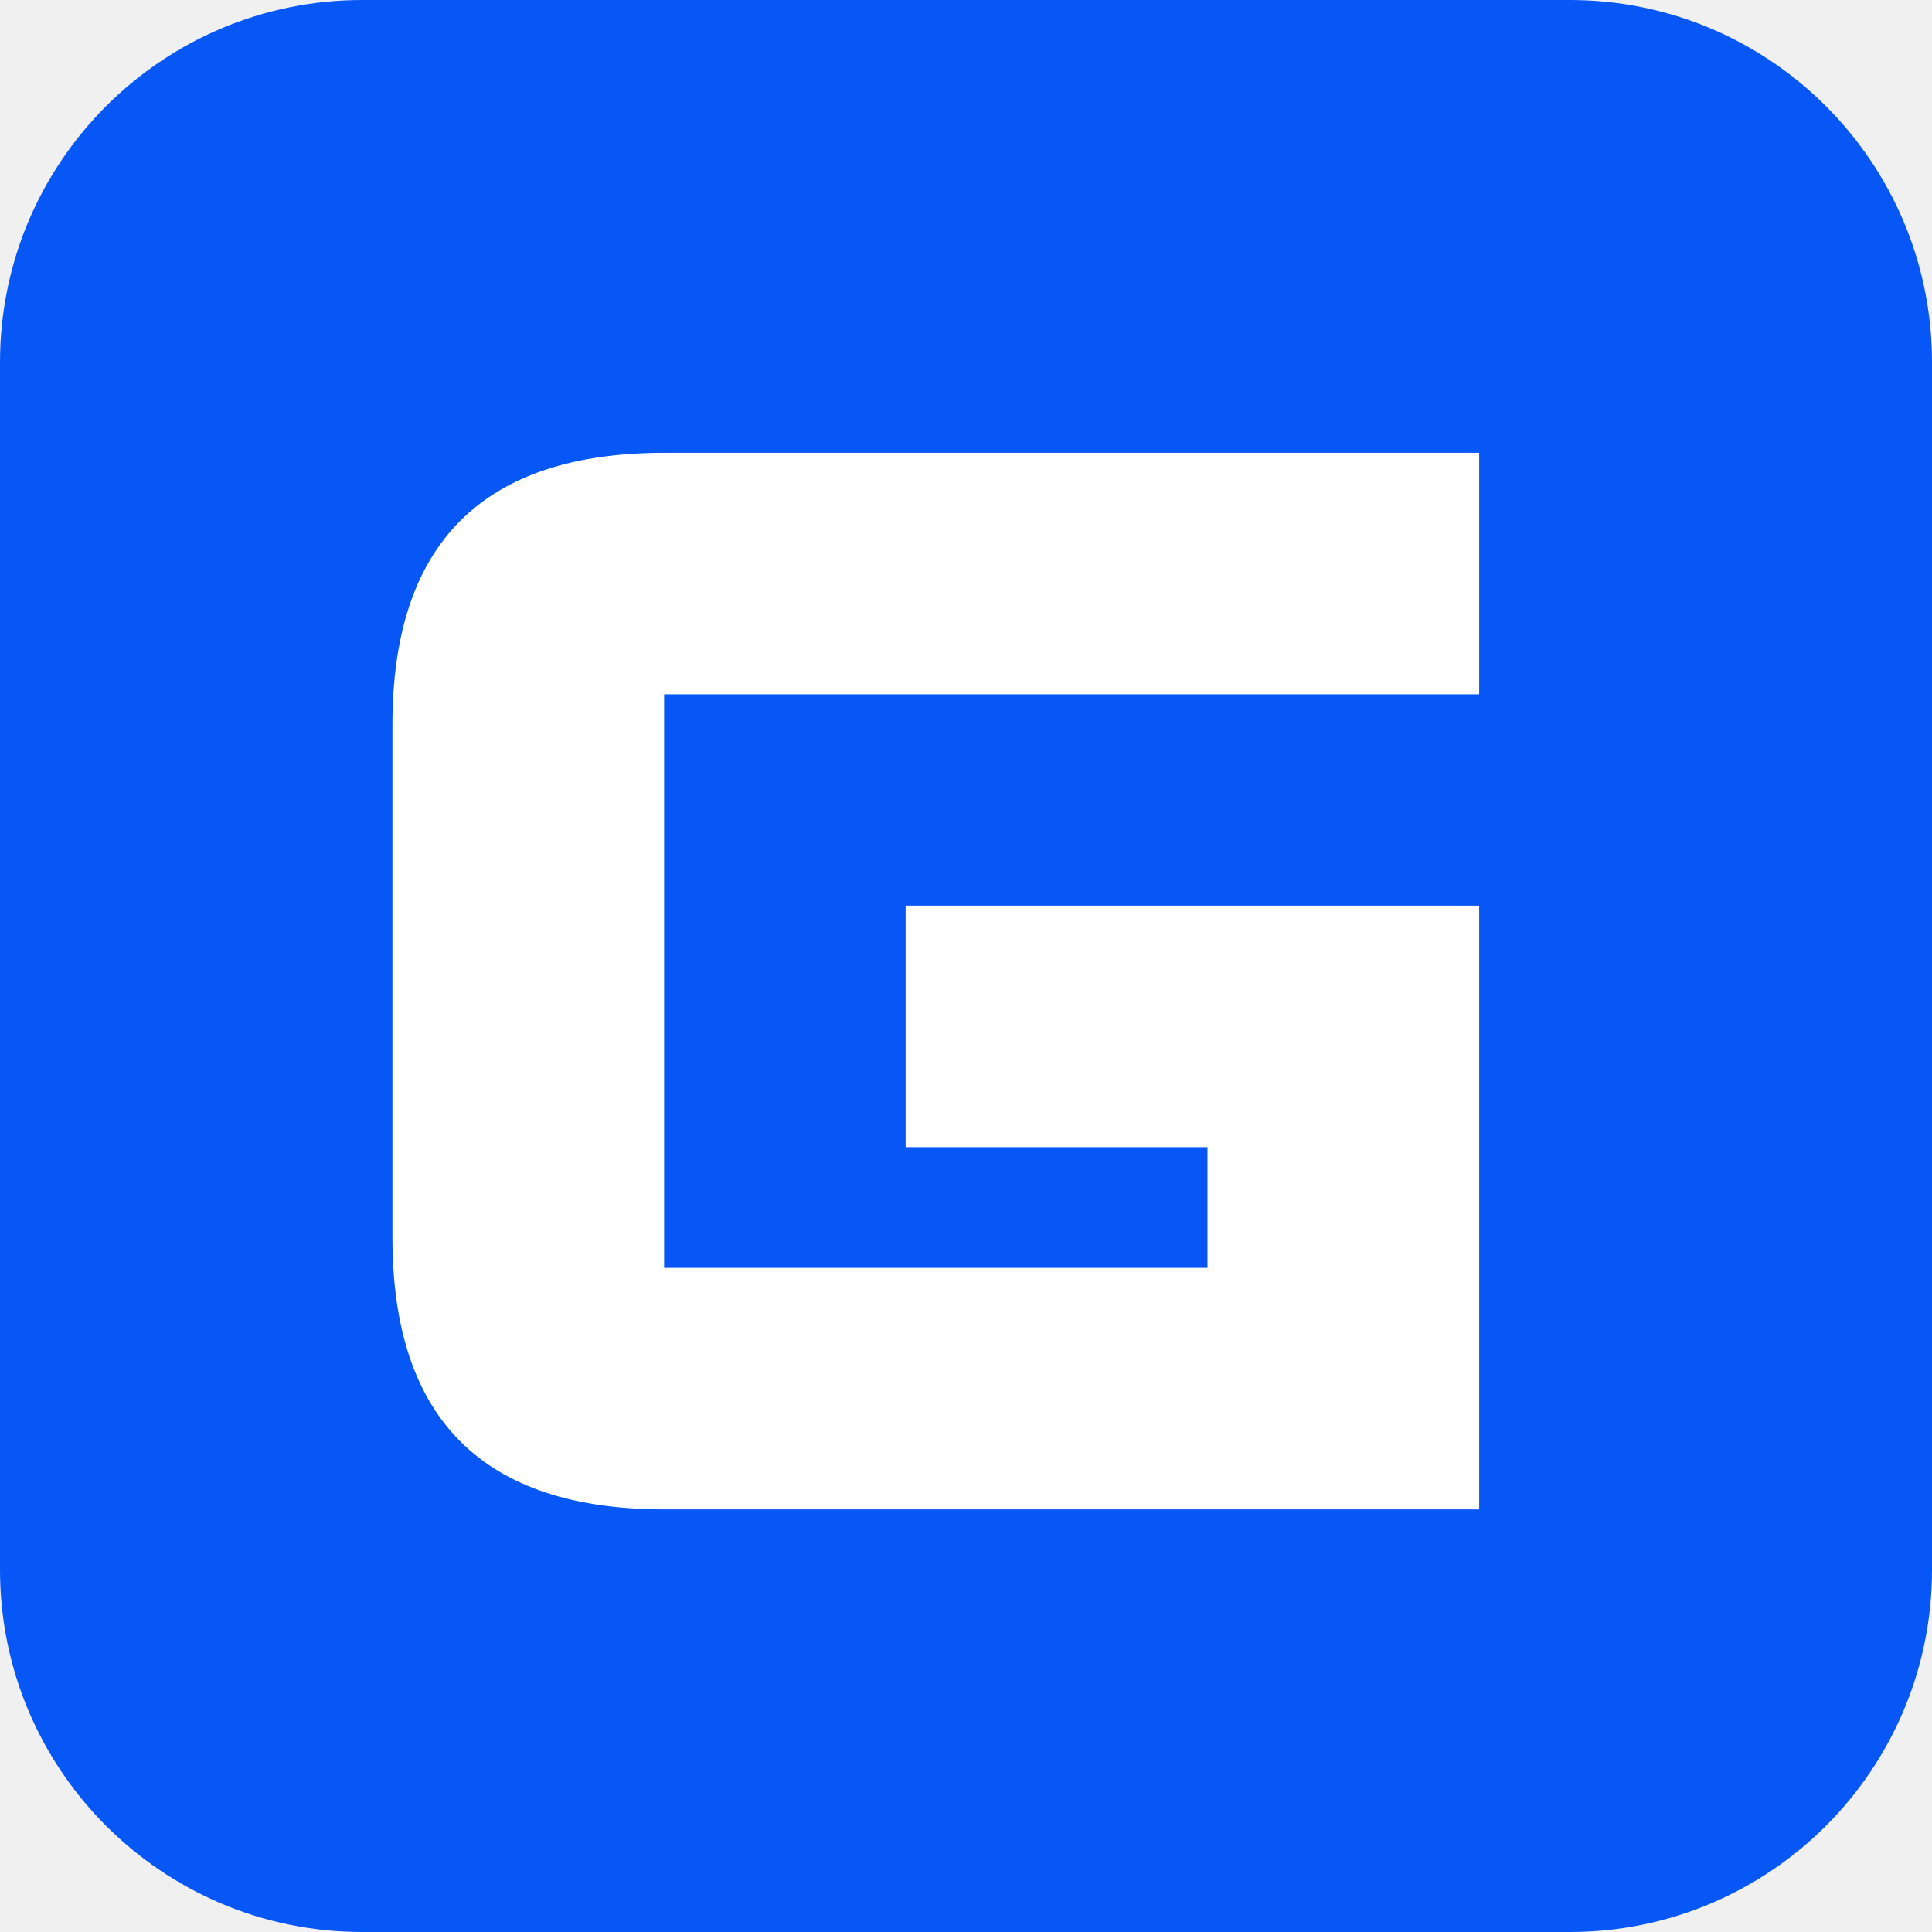
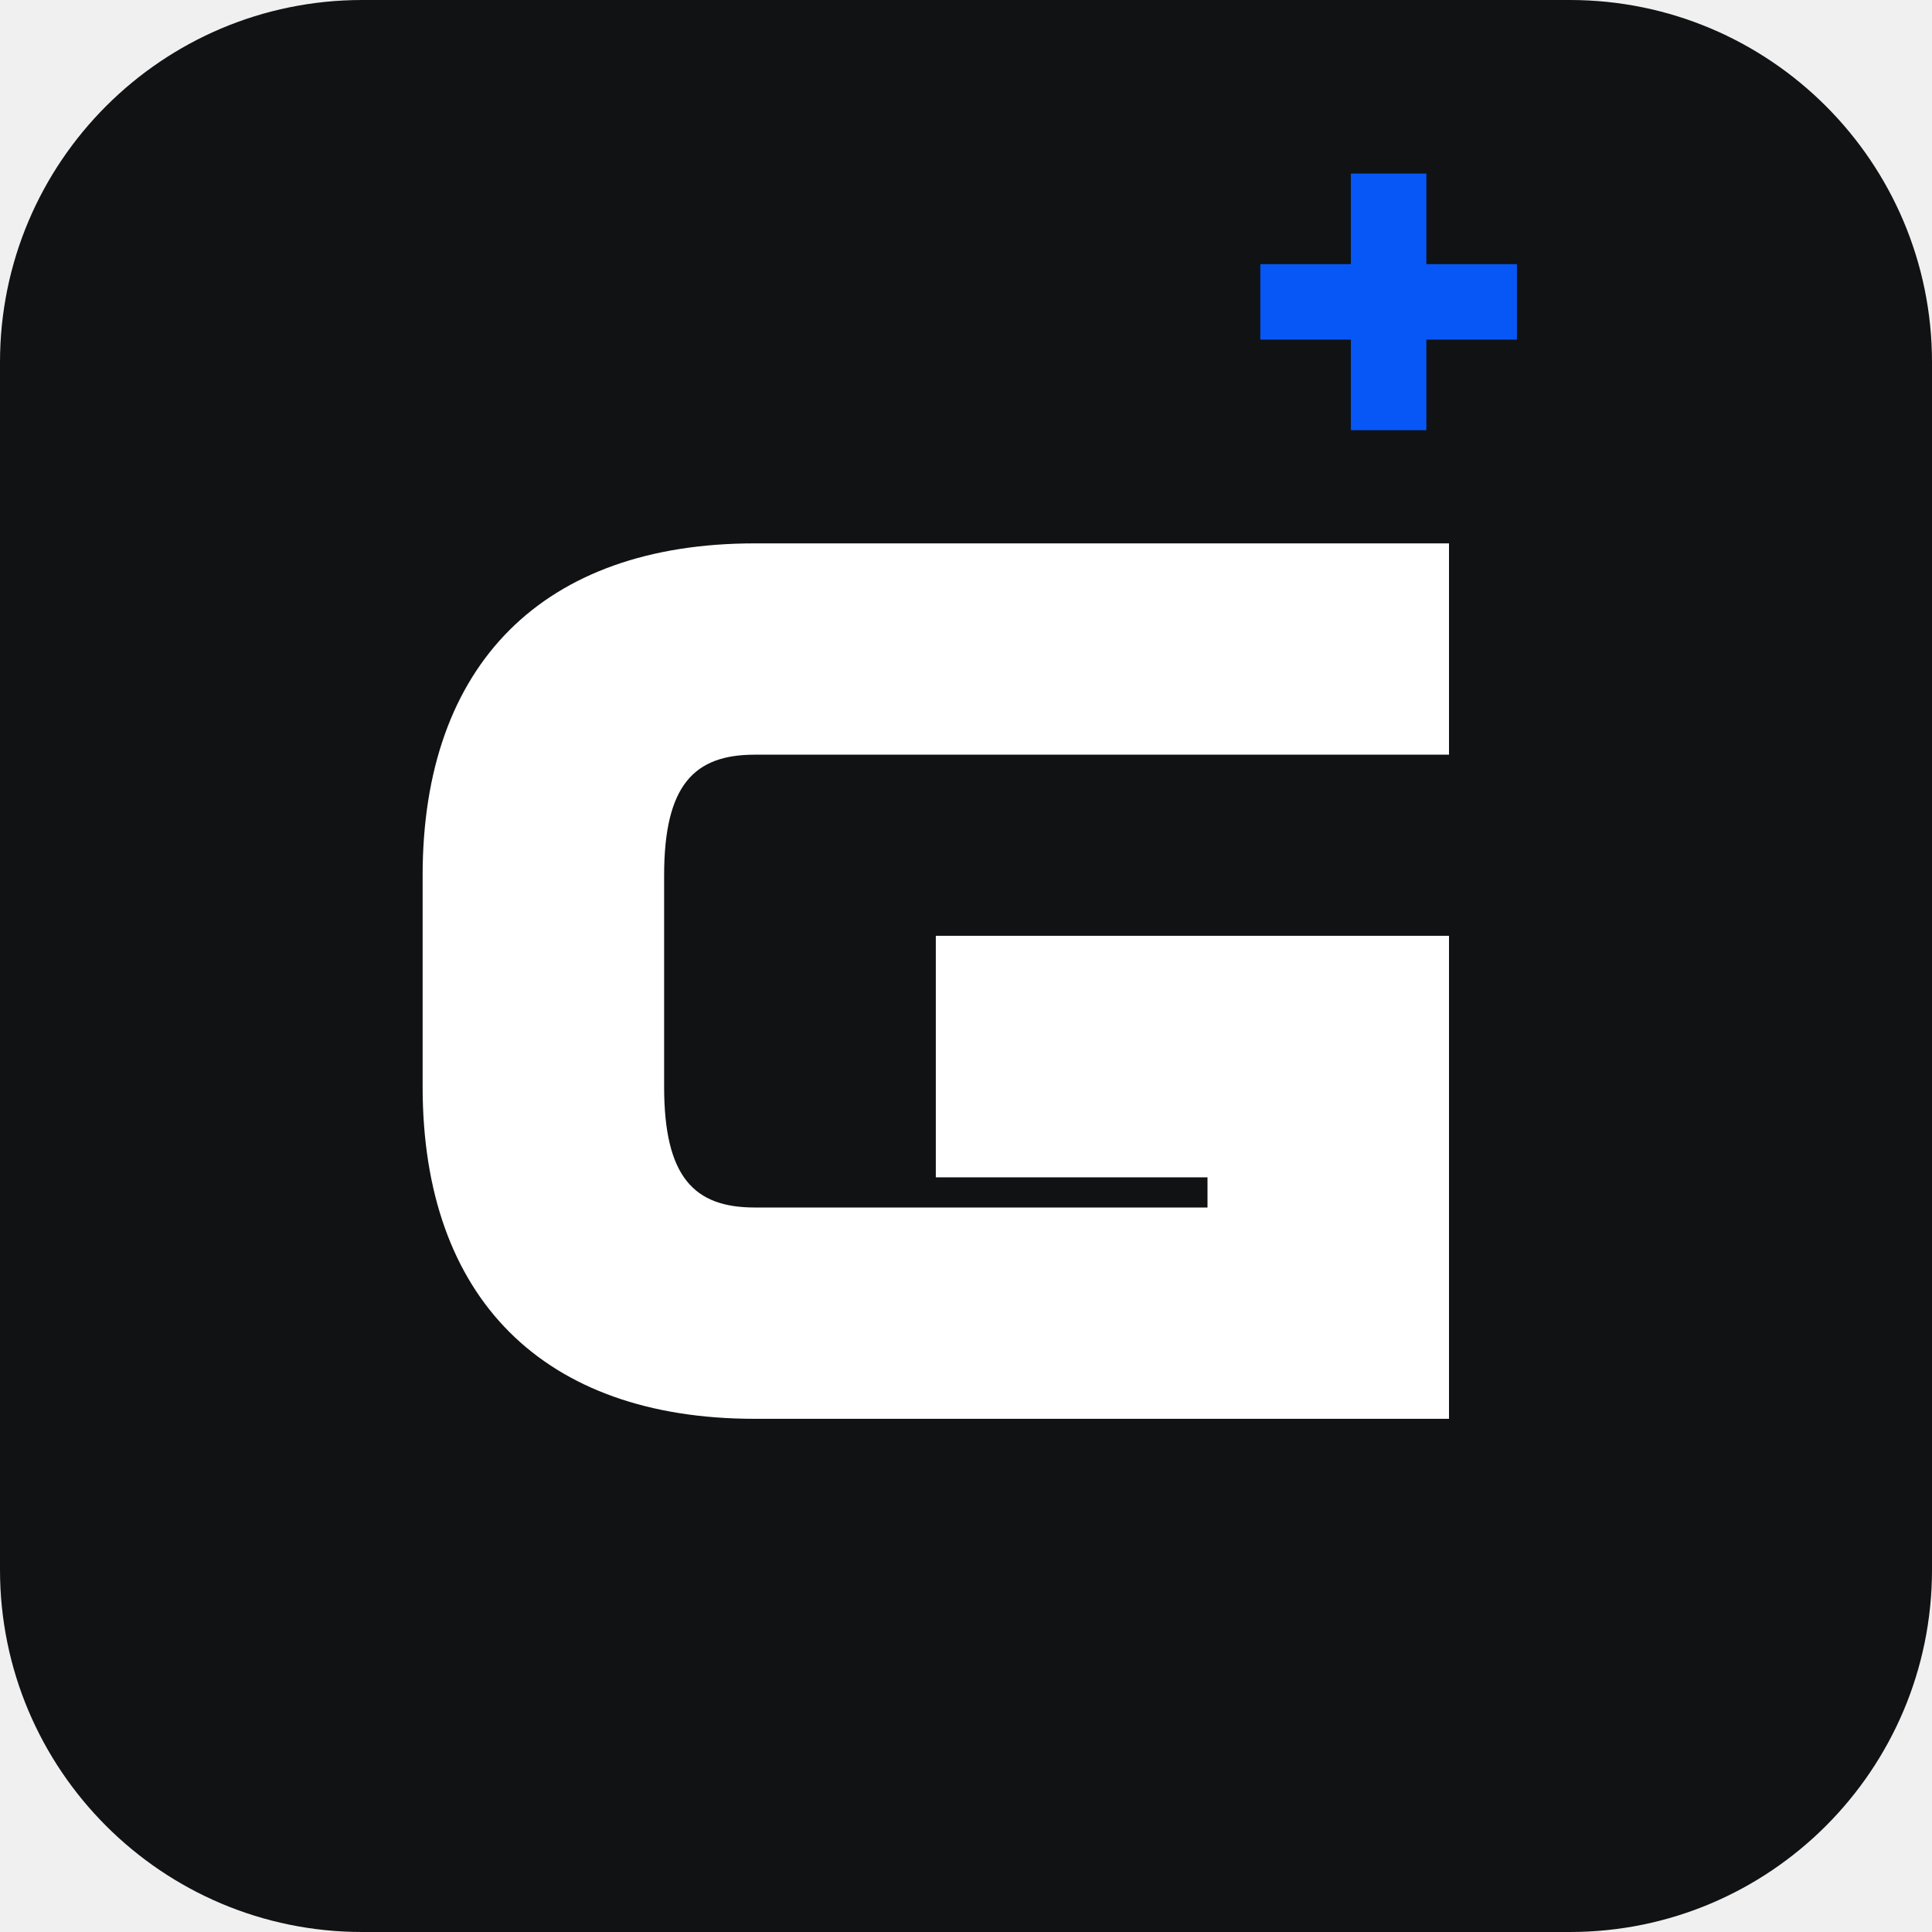
<svg xmlns="http://www.w3.org/2000/svg" viewBox="0 0 64 64">
-   <rect width="64" height="64" rx="12" fill="#0757F7" />
-   <path fill="#fff" d="M49 15H22c-6 0-9 3-9 9v17c0 6 3 9 9 9h27V30H30v8h10v4H22V23h27v-8Z" />
+   <rect width="64" height="64" rx="12" fill="#101214" />
+   <path d="M48 18H25c-7 0-11 4-11 11v7c0 7 4 11 11 11h23V31H31v8h9v1H25c-2 0-3-1-3-4v-7c0-3 1-4 3-4h23z" fill="#fff" />
+   <path d="M46 7v6m-3-3h6" stroke="#0757f7" stroke-width="2.5" stroke-linecap="square" />
</svg>
